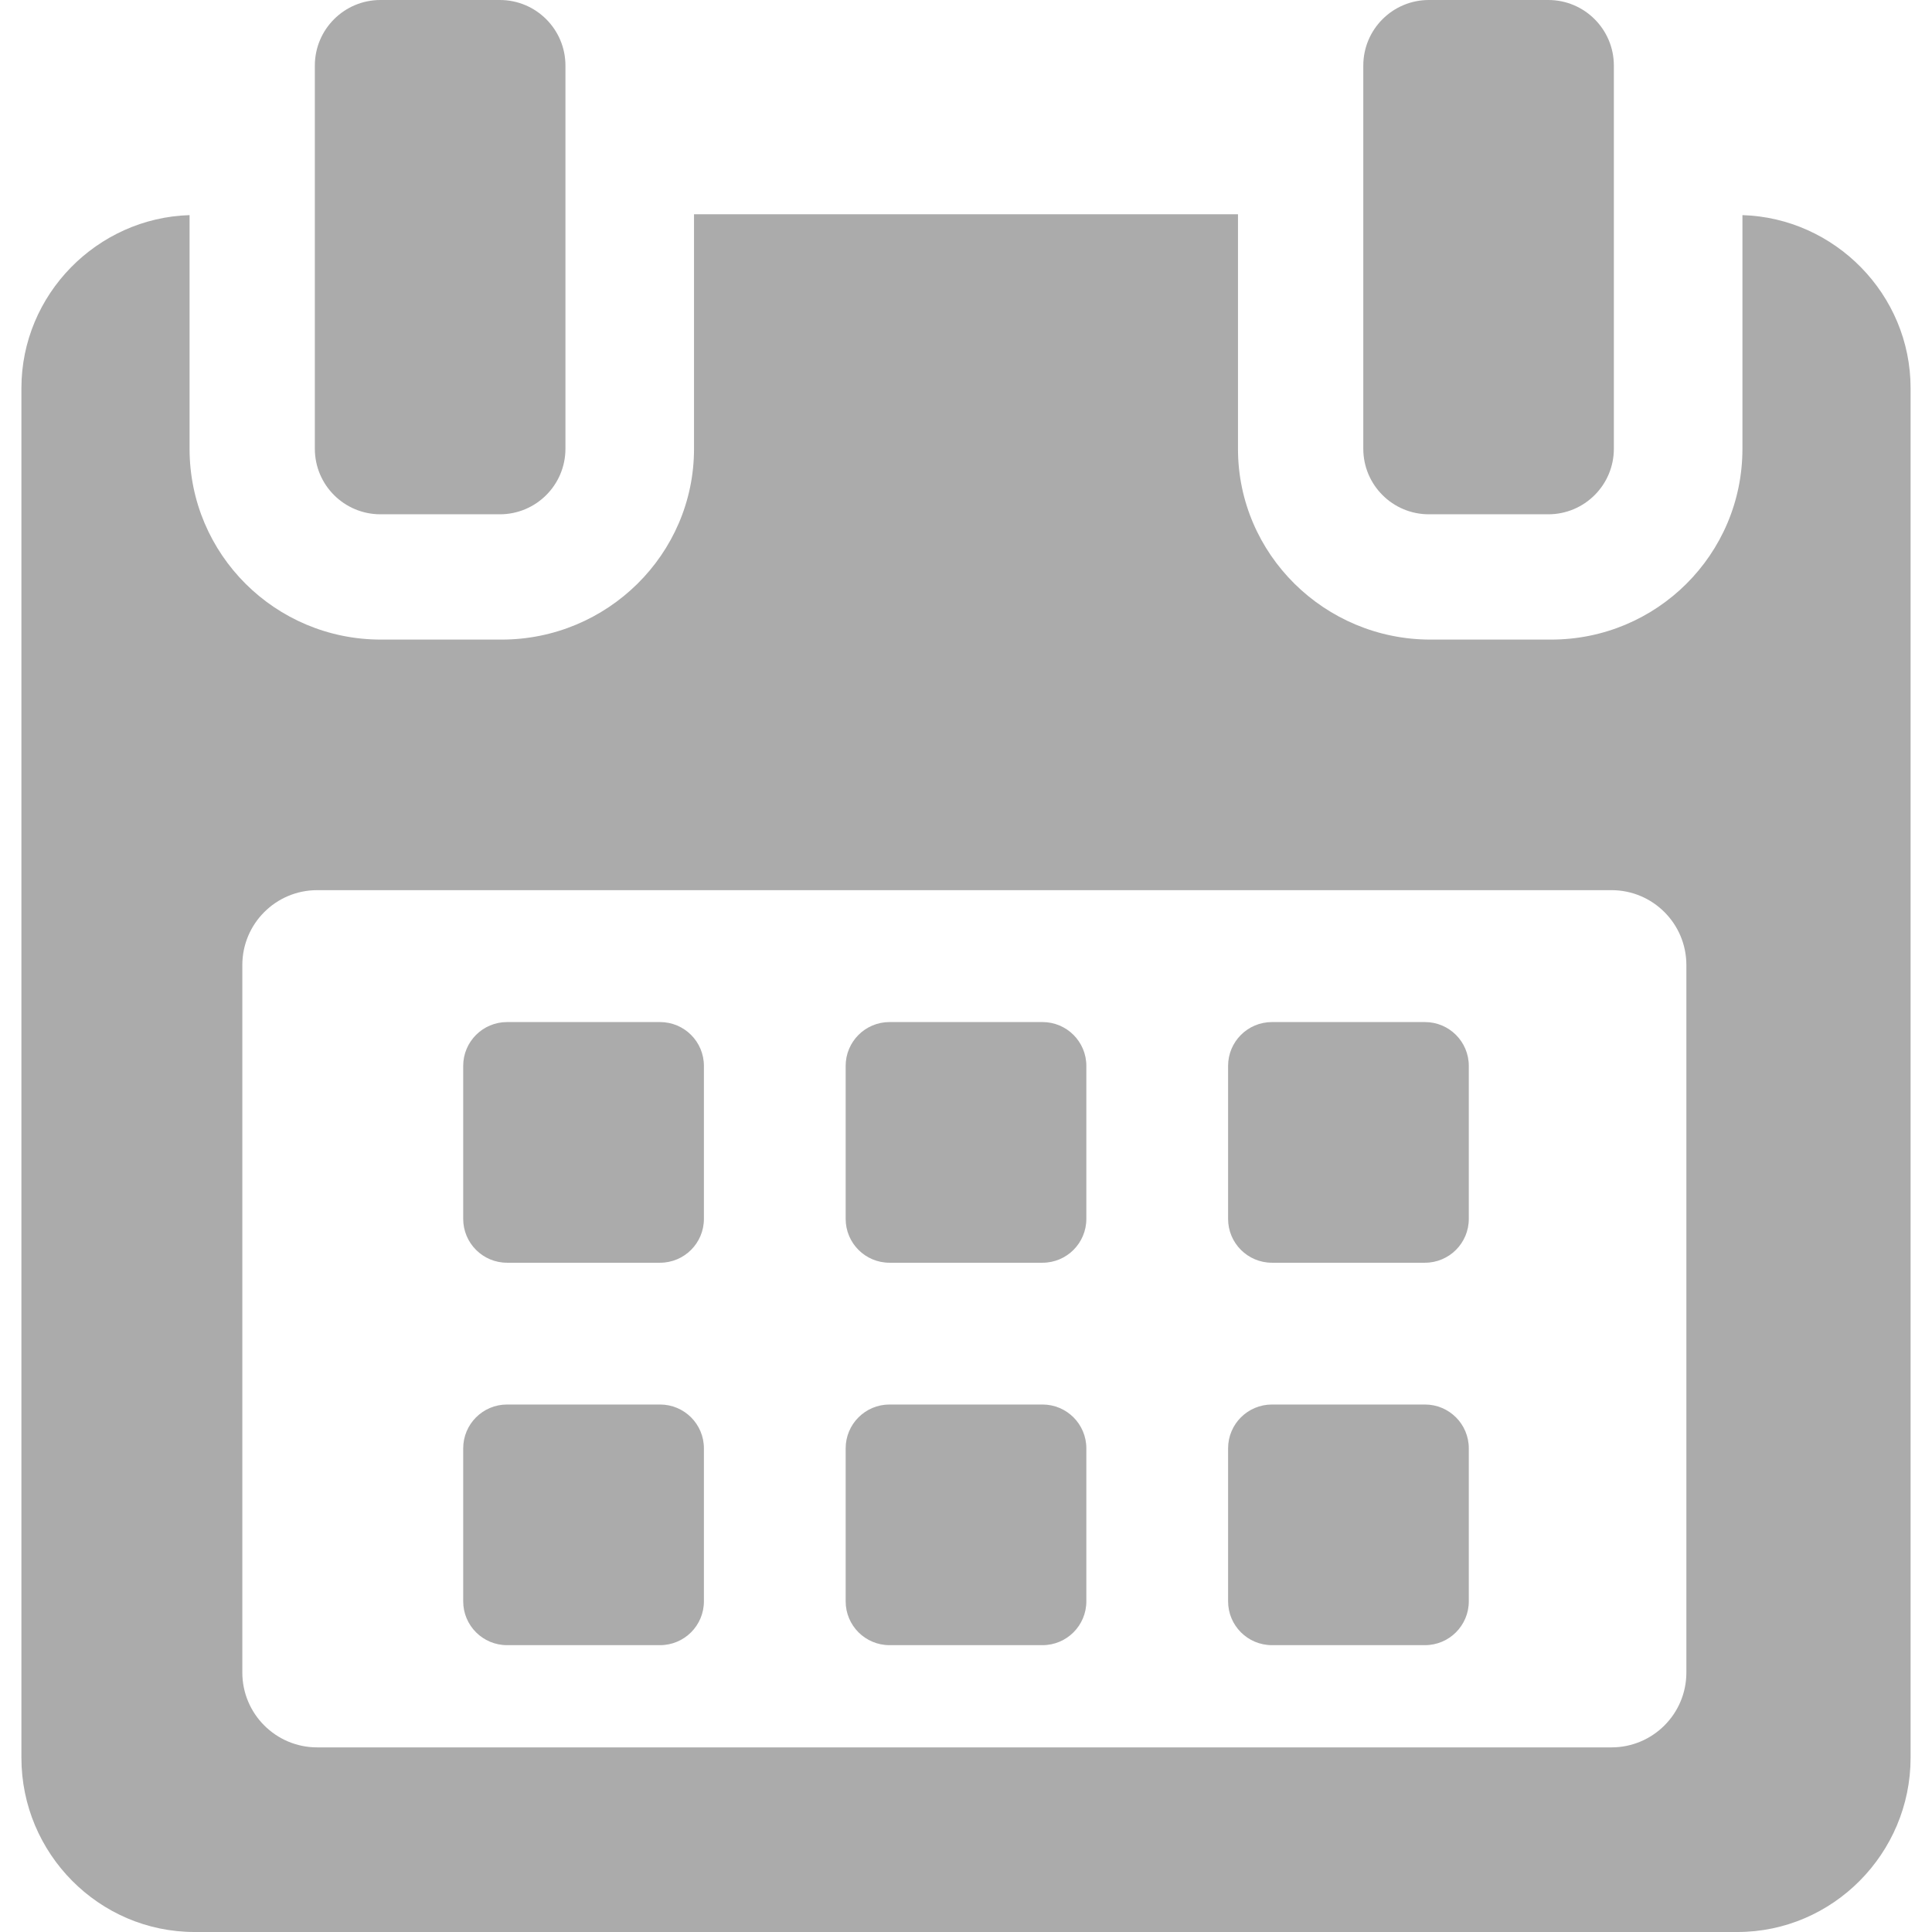
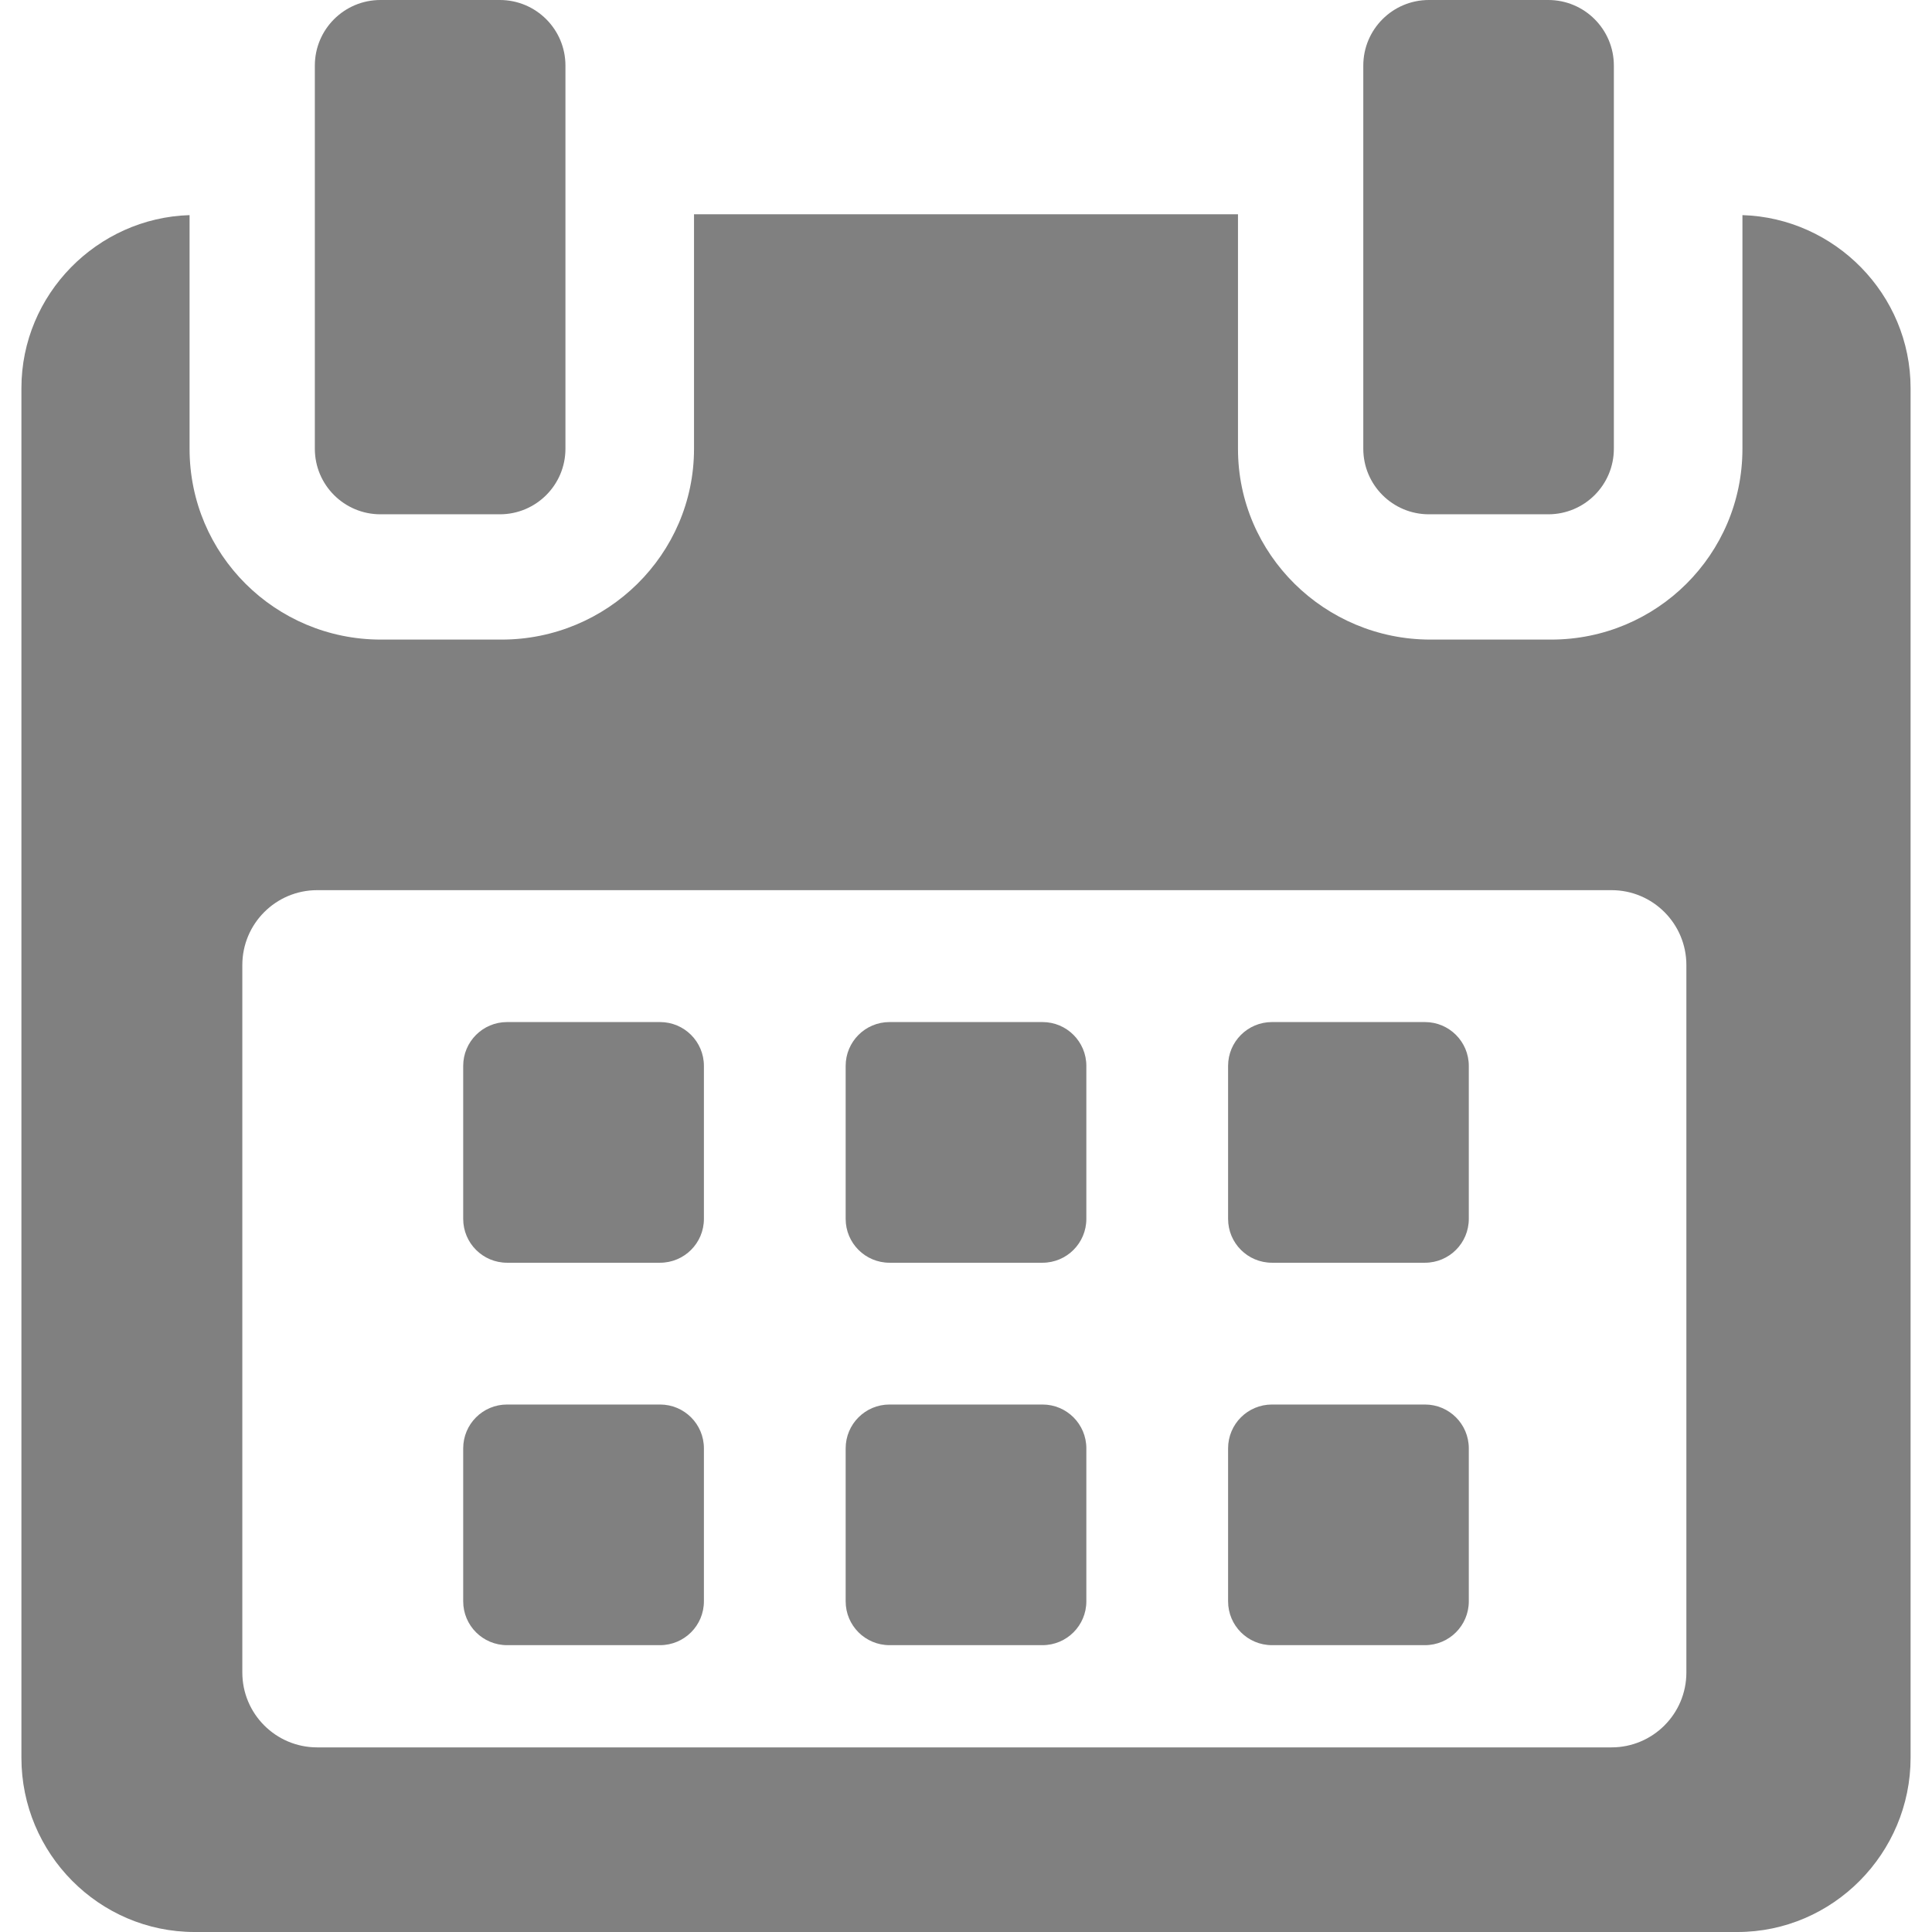
<svg xmlns="http://www.w3.org/2000/svg" version="1.1" id="Capa_1" x="0px" y="0px" width="512px" height="512px" viewBox="0 0 488.152 488.152" style="enable-background:new 0 0 488.152 488.152;" xml:space="preserve">
  <g>
    <g>
-       <path d="M177.854,269.311c0-6.115-4.96-11.069-11.08-11.069h-38.665c-6.113,0-11.074,4.954-11.074,11.069v38.66    c0,6.123,4.961,11.079,11.074,11.079h38.665c6.12,0,11.08-4.956,11.08-11.079V269.311L177.854,269.311z" fill="#ababab" />
-       <path d="M274.483,269.311c0-6.115-4.961-11.069-11.069-11.069h-38.67c-6.113,0-11.074,4.954-11.074,11.069v38.66    c0,6.123,4.961,11.079,11.074,11.079h38.67c6.108,0,11.069-4.956,11.069-11.079V269.311z" fill="#ababab" />
-       <path d="M371.117,269.311c0-6.115-4.961-11.069-11.074-11.069h-38.665c-6.12,0-11.08,4.954-11.08,11.069v38.66    c0,6.123,4.96,11.079,11.08,11.079h38.665c6.113,0,11.074-4.956,11.074-11.079V269.311z" fill="#ababab" />
-       <path d="M177.854,365.95c0-6.125-4.96-11.075-11.08-11.075h-38.665c-6.113,0-11.074,4.95-11.074,11.075v38.653    c0,6.119,4.961,11.074,11.074,11.074h38.665c6.12,0,11.08-4.956,11.08-11.074V365.95L177.854,365.95z" fill="#ababab" />
-       <path d="M274.483,365.95c0-6.125-4.961-11.075-11.069-11.075h-38.67c-6.113,0-11.074,4.95-11.074,11.075v38.653    c0,6.119,4.961,11.074,11.074,11.074h38.67c6.108,0,11.069-4.956,11.069-11.074V365.95z" fill="#ababab" />
-       <path d="M371.117,365.95c0-6.125-4.961-11.075-11.069-11.075h-38.67c-6.12,0-11.08,4.95-11.08,11.075v38.653    c0,6.119,4.96,11.074,11.08,11.074h38.67c6.108,0,11.069-4.956,11.069-11.074V365.95L371.117,365.95z" fill="#ababab" />
-       <path d="M440.254,54.354v59.05c0,26.69-21.652,48.198-48.338,48.198h-30.493c-26.688,0-48.627-21.508-48.627-48.198V54.142    h-137.44v59.262c0,26.69-21.938,48.198-48.622,48.198H96.235c-26.685,0-48.336-21.508-48.336-48.198v-59.05    C24.576,55.057,5.411,74.356,5.411,98.077v346.061c0,24.167,19.588,44.015,43.755,44.015h389.82    c24.131,0,43.755-19.889,43.755-44.015V98.077C482.741,74.356,463.577,55.057,440.254,54.354z M426.091,422.588    c0,10.444-8.468,18.917-18.916,18.917H80.144c-10.448,0-18.916-8.473-18.916-18.917V243.835c0-10.448,8.467-18.921,18.916-18.921    h327.03c10.448,0,18.916,8.473,18.916,18.921L426.091,422.588L426.091,422.588z" fill="#ababab" />
-       <path d="M96.128,129.945h30.162c9.155,0,16.578-7.412,16.578-16.567V16.573C142.868,7.417,135.445,0,126.29,0H96.128    C86.972,0,79.55,7.417,79.55,16.573v96.805C79.55,122.533,86.972,129.945,96.128,129.945z" fill="#ababab" />
-       <path d="M361.035,129.945h30.162c9.149,0,16.572-7.412,16.572-16.567V16.573C407.77,7.417,400.347,0,391.197,0h-30.162    c-9.154,0-16.577,7.417-16.577,16.573v96.805C344.458,122.533,351.881,129.945,361.035,129.945z" fill="#ababab" />
+       <path d="M177.854,269.311c0-6.115-4.96-11.069-11.08-11.069h-38.665c-6.113,0-11.074,4.954-11.074,11.069v38.66    c0,6.123,4.961,11.079,11.074,11.079h38.665c6.12,0,11.08-4.956,11.08-11.079V269.311L177.854,269.311z" fill="#808080" />
+       <path d="M274.483,269.311c0-6.115-4.961-11.069-11.069-11.069h-38.67c-6.113,0-11.074,4.954-11.074,11.069v38.66    c0,6.123,4.961,11.079,11.074,11.079h38.67c6.108,0,11.069-4.956,11.069-11.079V269.311z" fill="#808080" />
+       <path d="M371.117,269.311c0-6.115-4.961-11.069-11.074-11.069h-38.665c-6.12,0-11.08,4.954-11.08,11.069v38.66    c0,6.123,4.96,11.079,11.08,11.079h38.665c6.113,0,11.074-4.956,11.074-11.079V269.311z" fill="#808080" />
+       <path d="M177.854,365.95c0-6.125-4.96-11.075-11.08-11.075h-38.665c-6.113,0-11.074,4.95-11.074,11.075v38.653    c0,6.119,4.961,11.074,11.074,11.074h38.665c6.12,0,11.08-4.956,11.08-11.074V365.95L177.854,365.95z" fill="#808080" />
+       <path d="M274.483,365.95c0-6.125-4.961-11.075-11.069-11.075h-38.67c-6.113,0-11.074,4.95-11.074,11.075v38.653    c0,6.119,4.961,11.074,11.074,11.074h38.67c6.108,0,11.069-4.956,11.069-11.074V365.95z" fill="#808080" />
+       <path d="M371.117,365.95c0-6.125-4.961-11.075-11.069-11.075h-38.67c-6.12,0-11.08,4.95-11.08,11.075v38.653    c0,6.119,4.96,11.074,11.08,11.074h38.67c6.108,0,11.069-4.956,11.069-11.074V365.95L371.117,365.95z" fill="#808080" />
+       <path d="M440.254,54.354v59.05c0,26.69-21.652,48.198-48.338,48.198h-30.493c-26.688,0-48.627-21.508-48.627-48.198V54.142    h-137.44v59.262c0,26.69-21.938,48.198-48.622,48.198H96.235c-26.685,0-48.336-21.508-48.336-48.198v-59.05    C24.576,55.057,5.411,74.356,5.411,98.077v346.061c0,24.167,19.588,44.015,43.755,44.015h389.82    c24.131,0,43.755-19.889,43.755-44.015V98.077C482.741,74.356,463.577,55.057,440.254,54.354z M426.091,422.588    c0,10.444-8.468,18.917-18.916,18.917H80.144c-10.448,0-18.916-8.473-18.916-18.917V243.835c0-10.448,8.467-18.921,18.916-18.921    h327.03c10.448,0,18.916,8.473,18.916,18.921L426.091,422.588L426.091,422.588z" fill="#808080" />
+       <path d="M96.128,129.945h30.162c9.155,0,16.578-7.412,16.578-16.567V16.573C142.868,7.417,135.445,0,126.29,0H96.128    C86.972,0,79.55,7.417,79.55,16.573v96.805C79.55,122.533,86.972,129.945,96.128,129.945z" fill="#808080" />
+       <path d="M361.035,129.945h30.162c9.149,0,16.572-7.412,16.572-16.567V16.573C407.77,7.417,400.347,0,391.197,0h-30.162    c-9.154,0-16.577,7.417-16.577,16.573v96.805C344.458,122.533,351.881,129.945,361.035,129.945z" fill="#808080" />
    </g>
  </g>
</svg>
